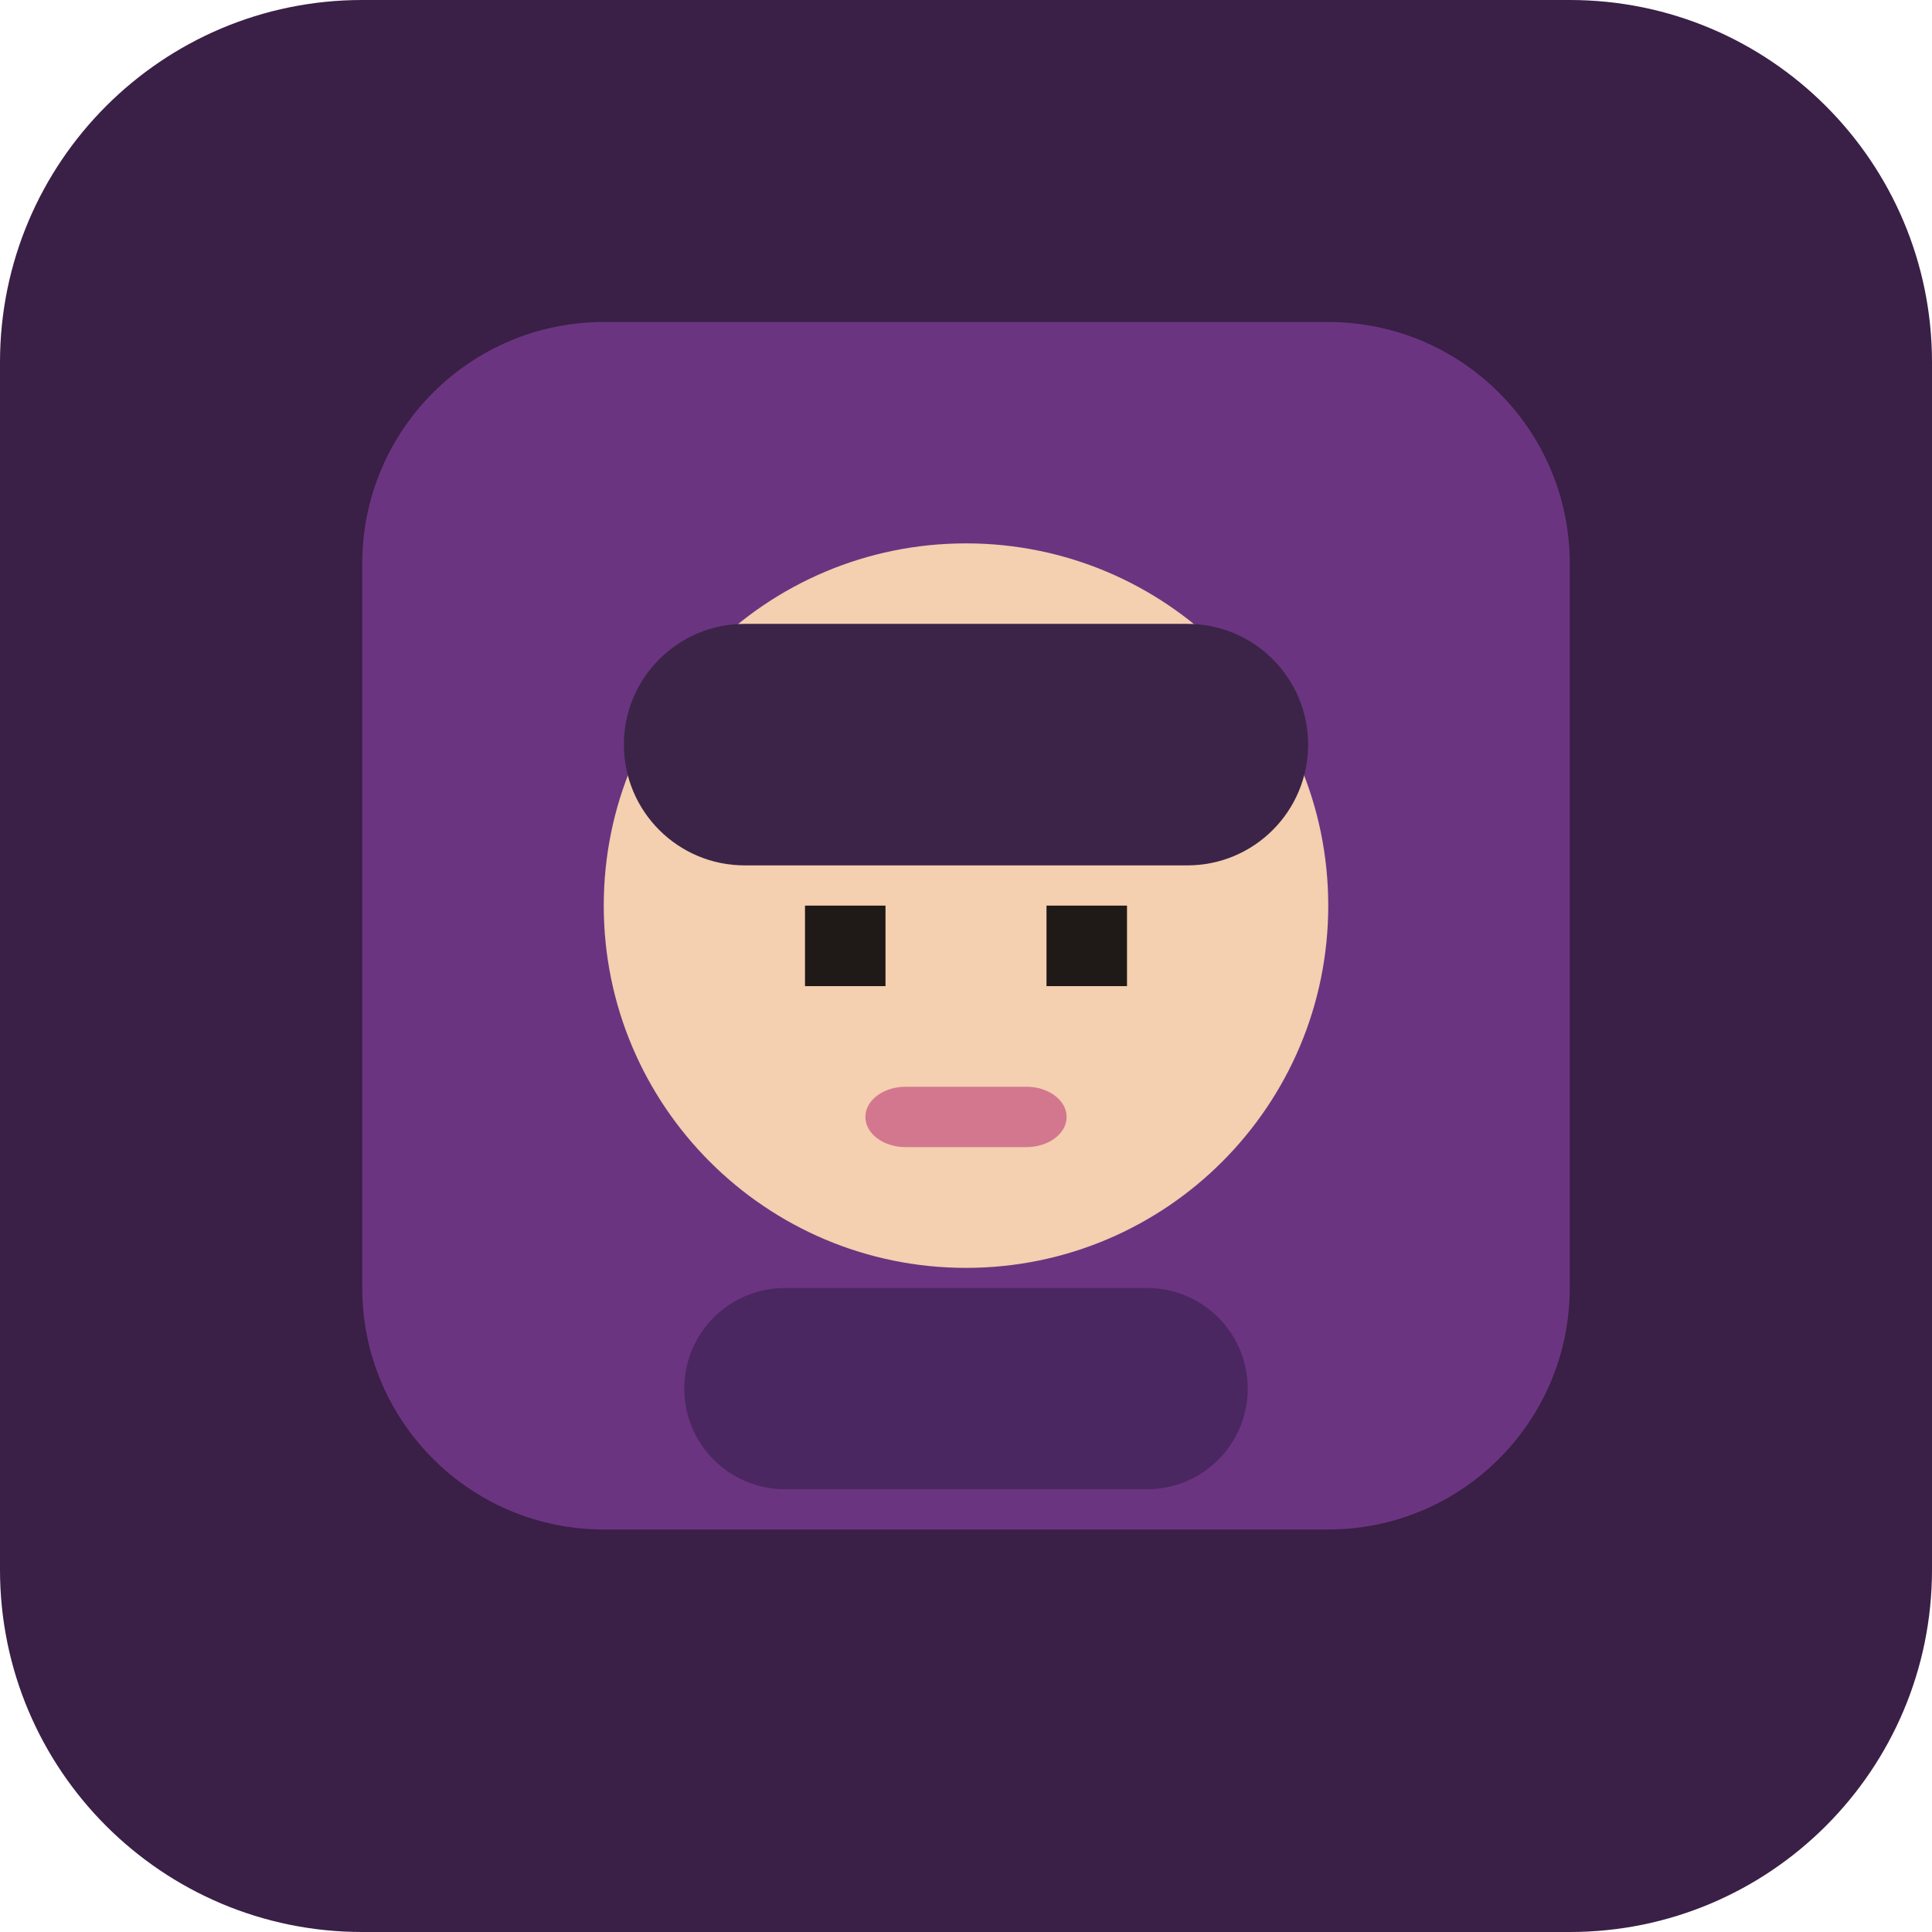
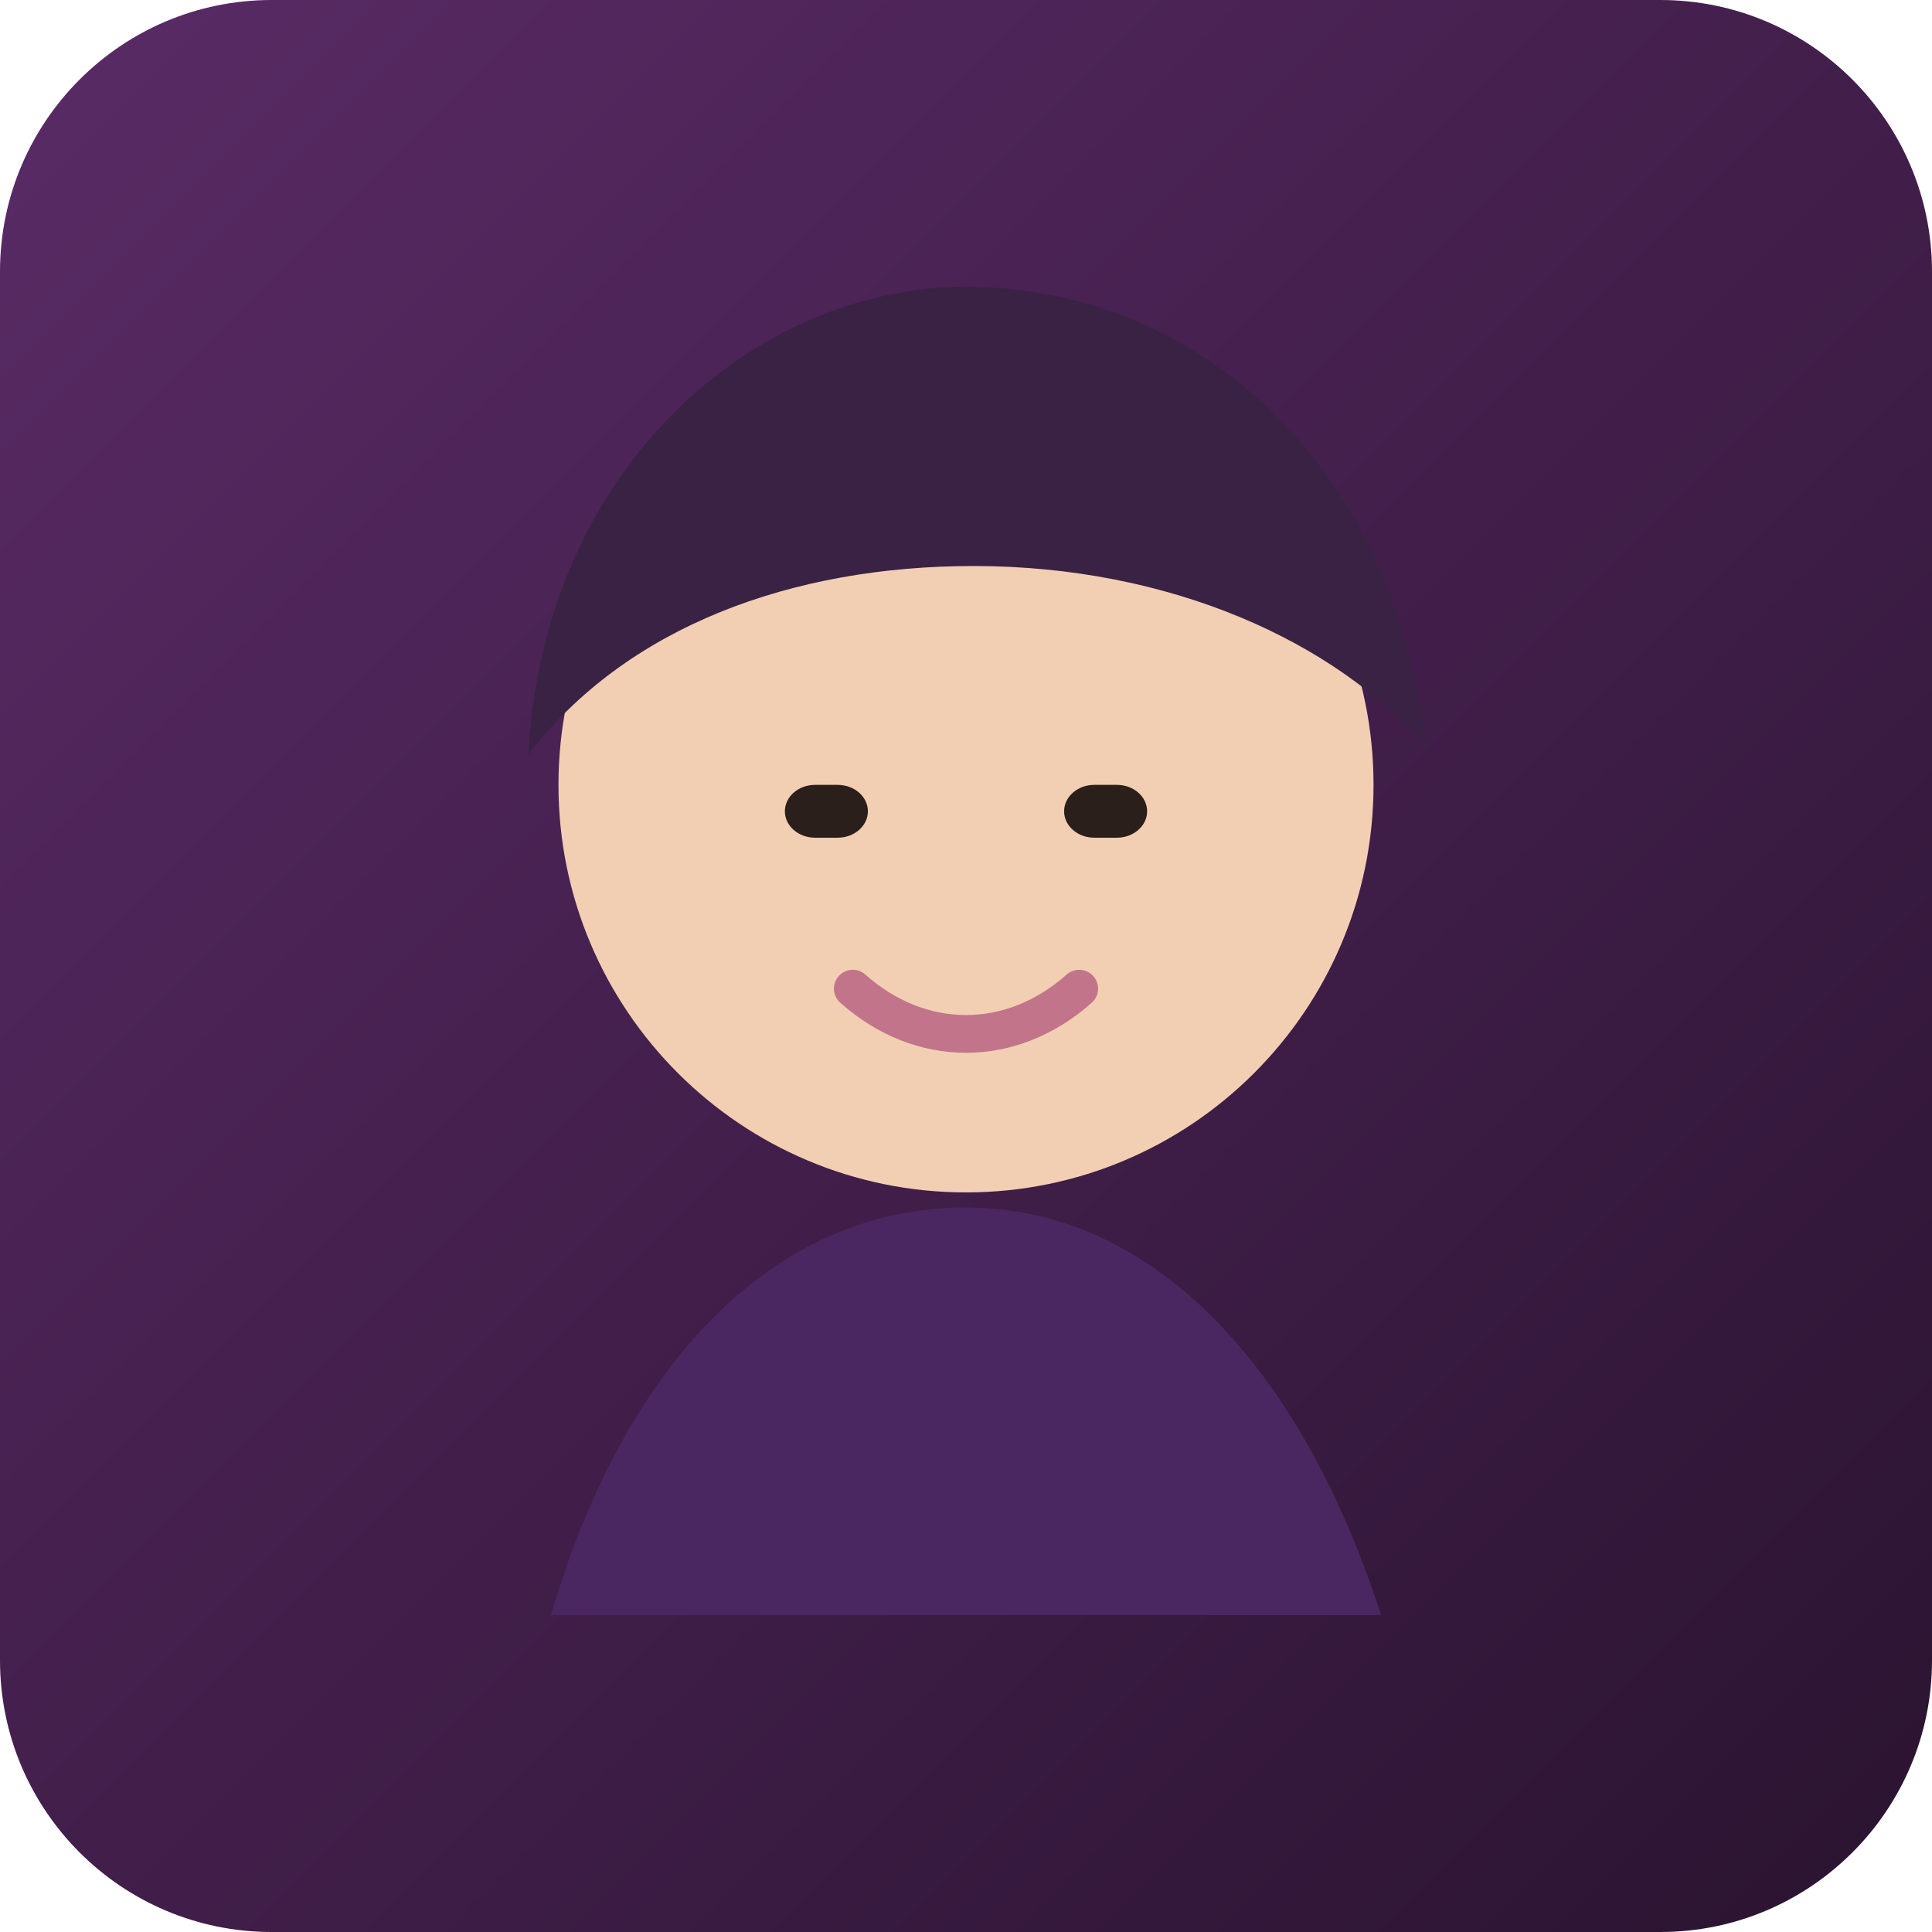
- <svg xmlns="http://www.w3.org/2000/svg" width="96" height="96" viewBox="0 0 96 96">
-   <rect width="96" height="96" rx="18" fill="#3a1f46" />
-   <rect x="18" y="16" width="60" height="60" rx="12" fill="#6b3480" />
-   <circle cx="48" cy="45" r="18" fill="#f4cfb0" />
-   <rect x="31" y="31" width="34" height="12" rx="6" fill="#3b2448" />
-   <rect x="40" y="45" width="4" height="4" fill="#1f1a17" />
-   <rect x="52" y="45" width="4" height="4" fill="#1f1a17" />
-   <rect x="43" y="54" width="10" height="3" rx="2" fill="#d3778f" />
-   <rect x="34" y="64" width="28" height="10" rx="5" fill="#4b2761" />
+ <svg xmlns="http://www.w3.org/2000/svg" viewBox="0 0 256 256">
+   <defs>
+     <linearGradient id="bg" x1="0" y1="0" x2="1" y2="1">
+       <stop stop-color="#5a2b66" />
+       <stop offset="1" stop-color="#2a1330" />
+     </linearGradient>
+   </defs>
+   <rect width="256" height="256" rx="36" fill="url(#bg)" />
+   <circle cx="128" cy="104" r="54" fill="#f2cfb3" />
+   <path d="M70 100c2-38 30-62 58-62 31 0 57 24 61 61-12-14-34-24-60-24-24 0-46 8-59 25z" fill="#3a2245" />
+   <rect x="104" y="104" width="11" height="7" rx="4" fill="#2a1f1a" />
+   <rect x="141" y="104" width="11" height="7" rx="4" fill="#2a1f1a" />
+   <path d="M113 131c9 8 21 8 30 0" stroke="#c1748a" stroke-width="5" fill="none" stroke-linecap="round" />
+   <path d="M73 214c10-34 30-54 55-54 24 0 44 20 55 54" fill="#4b2761" />
</svg>
